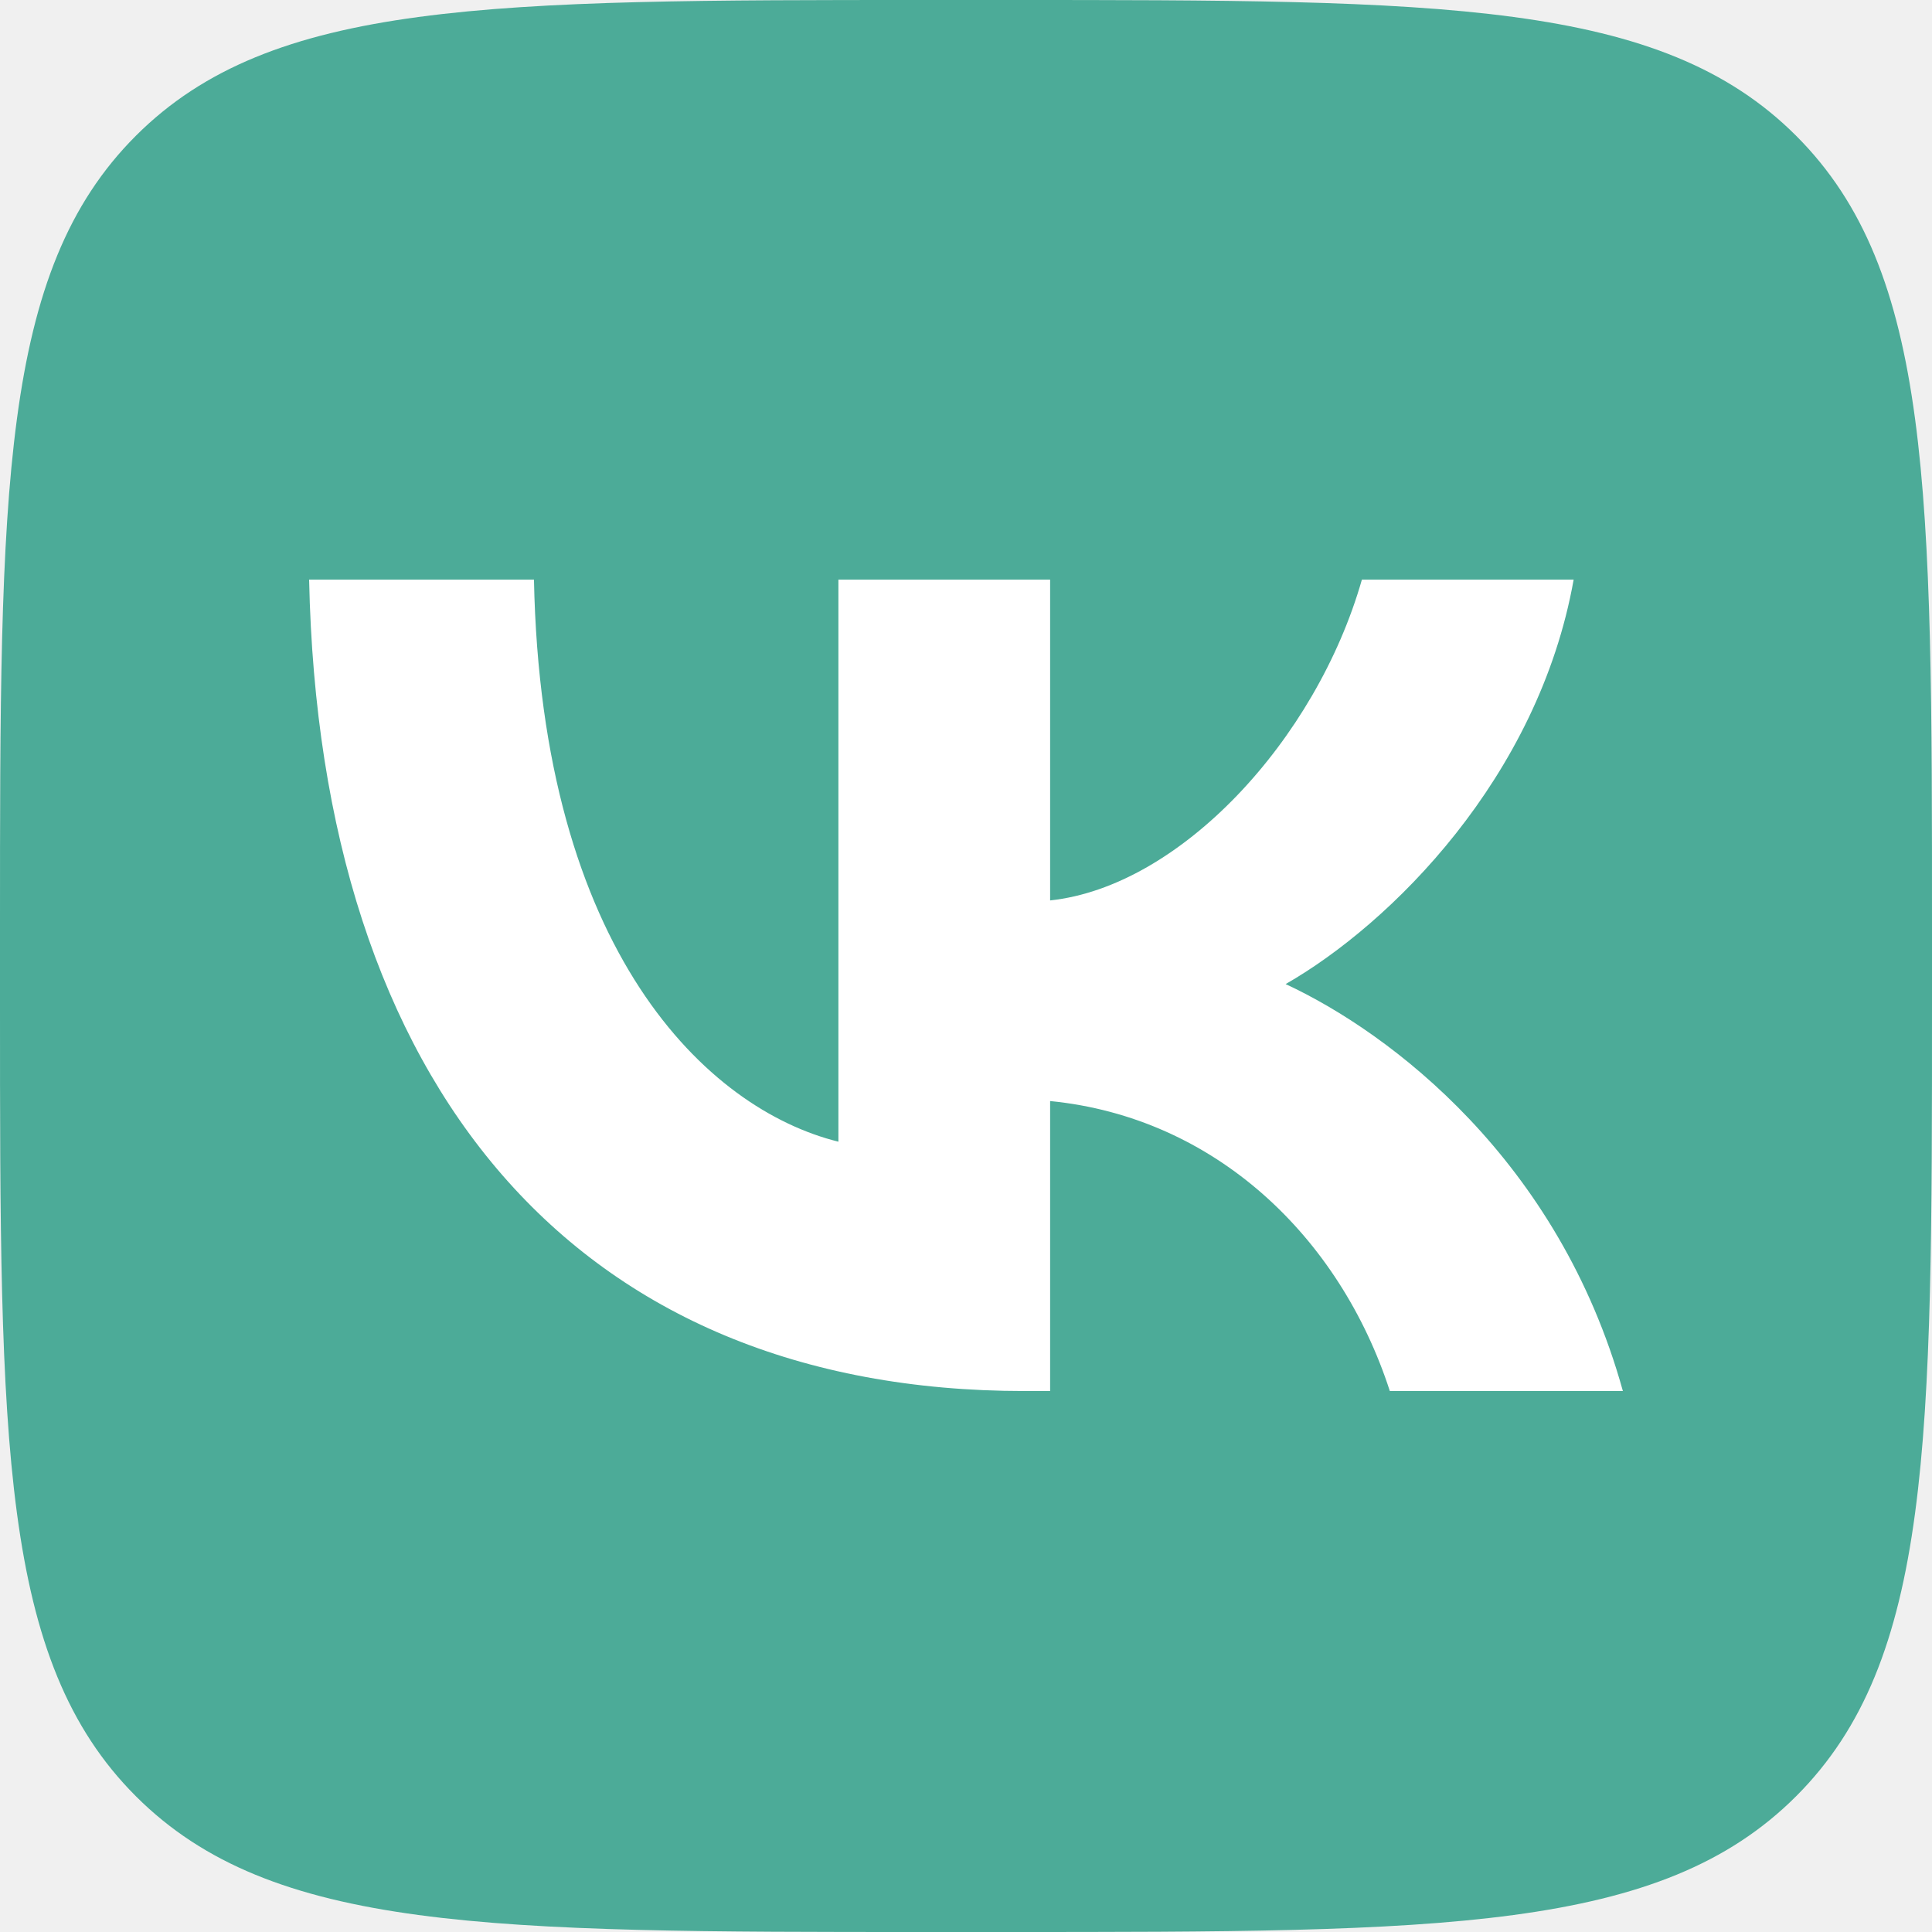
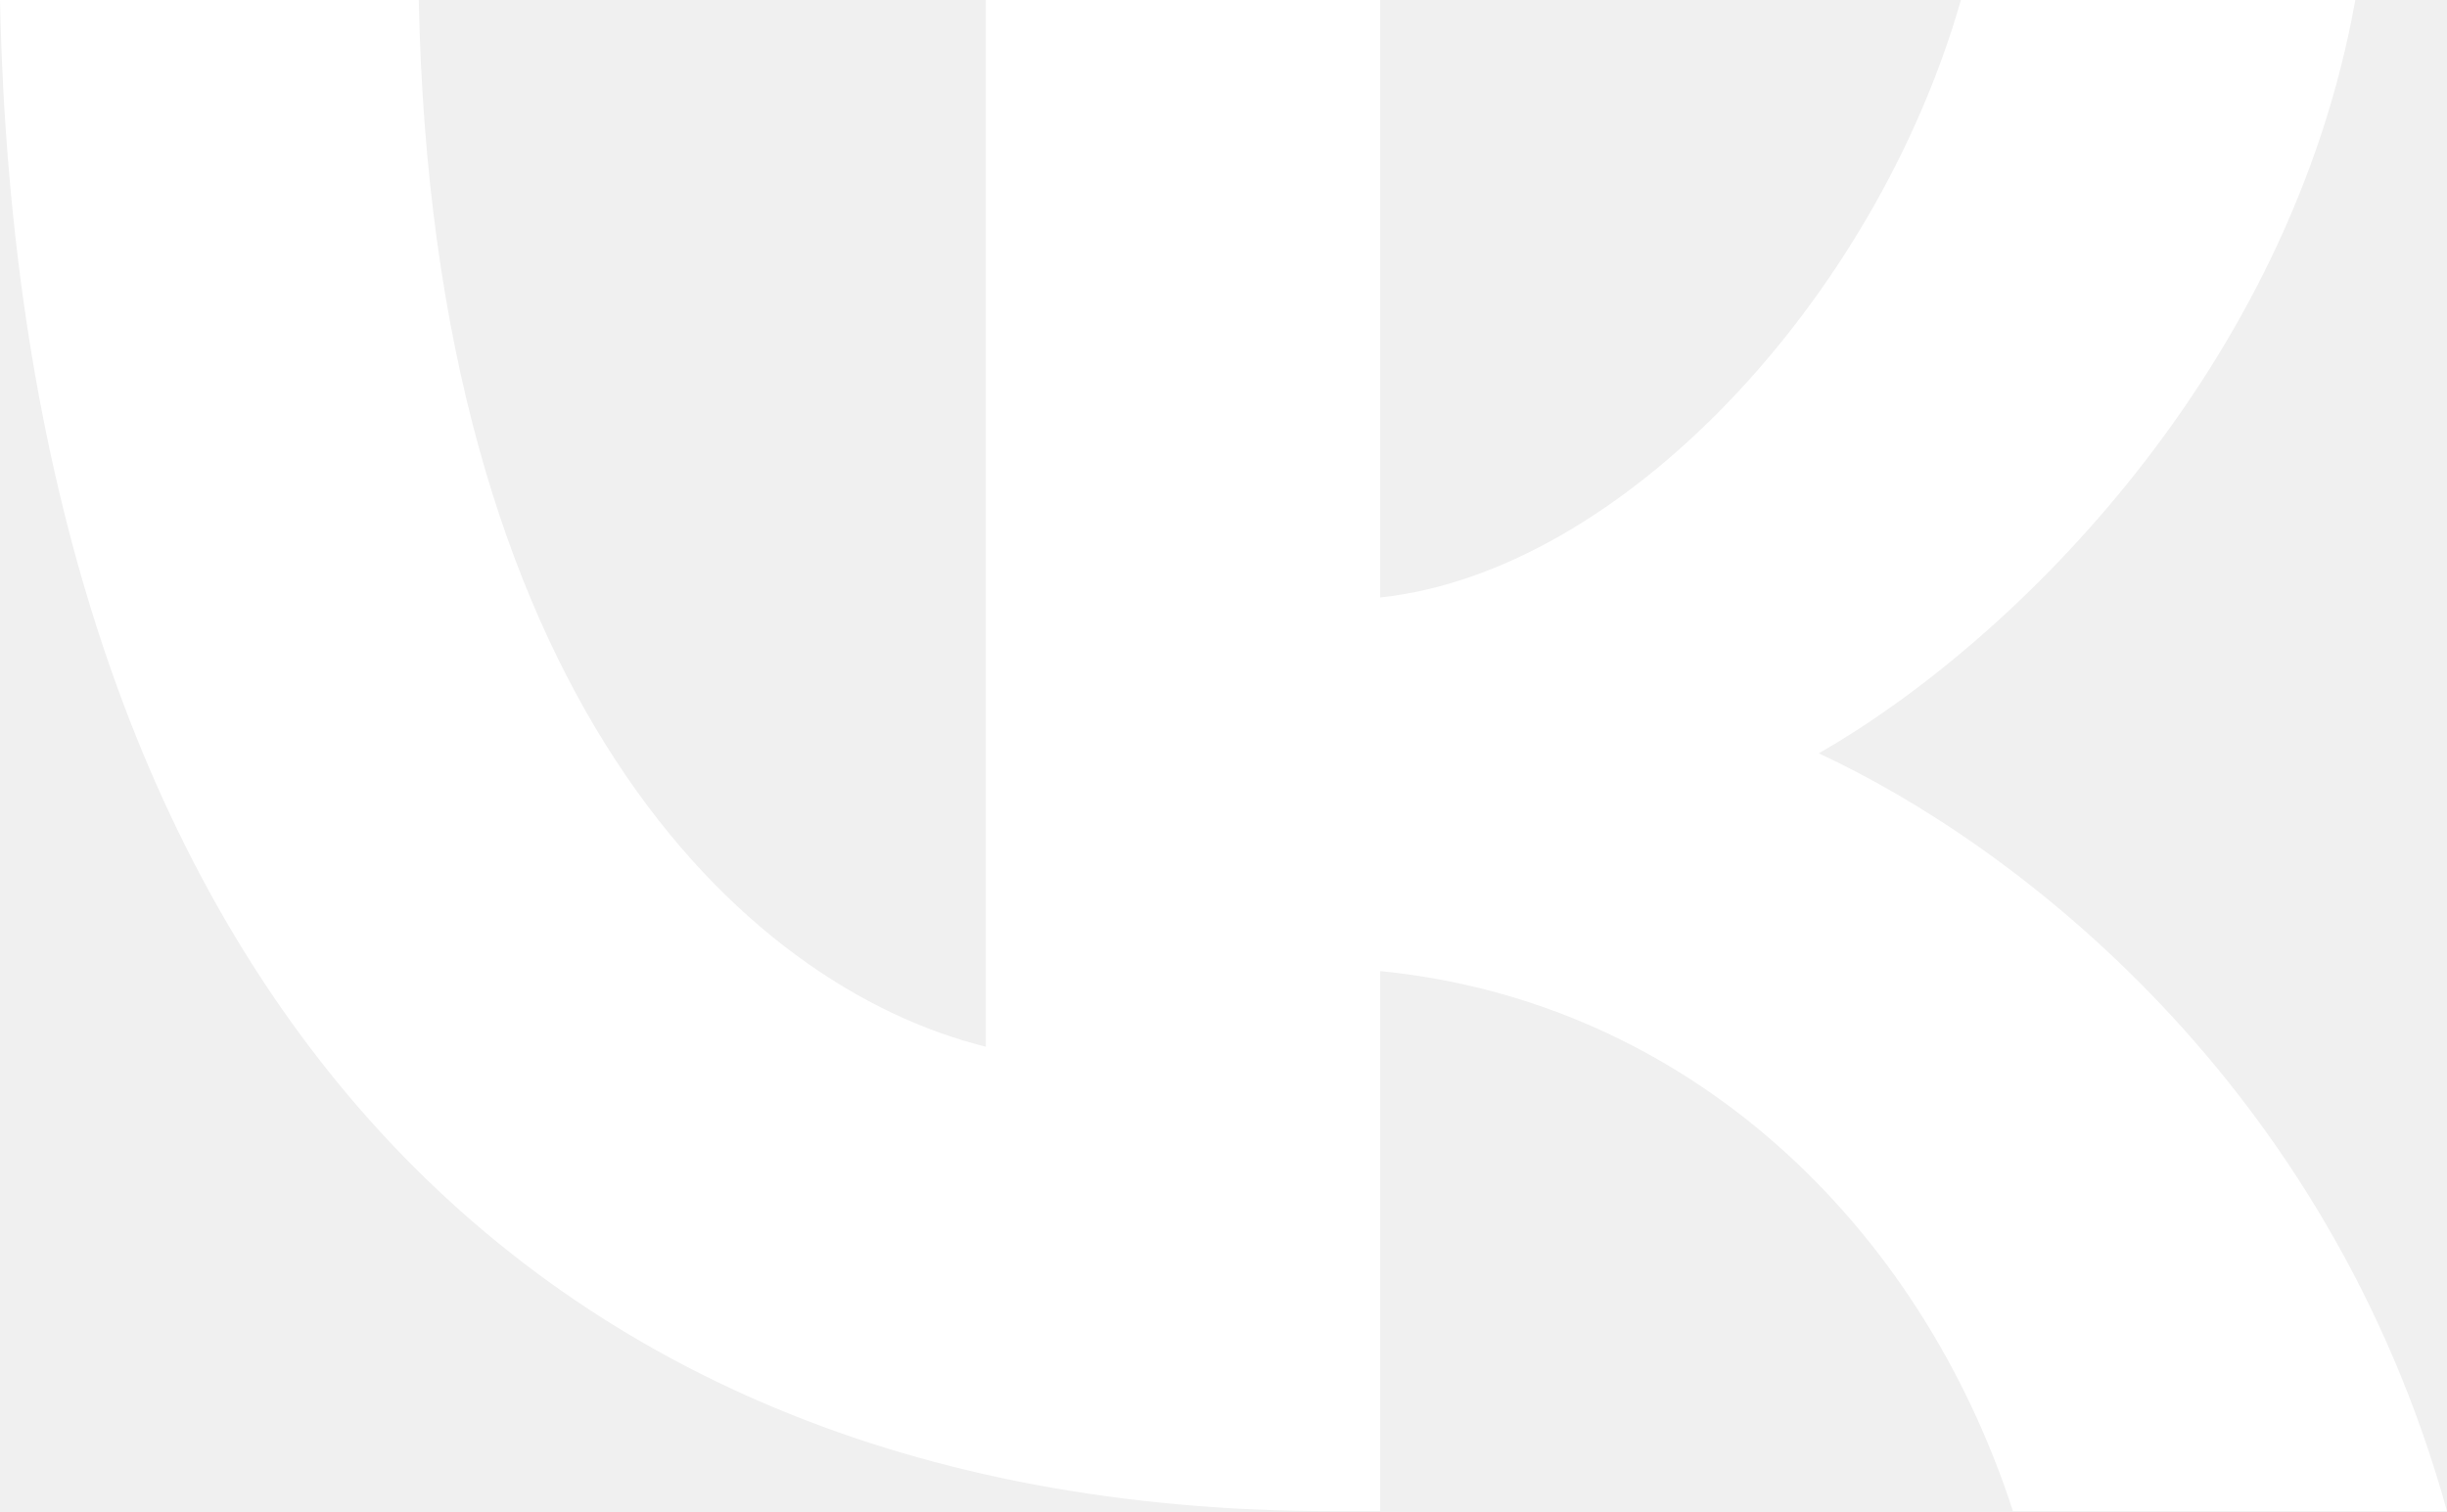
- <svg xmlns="http://www.w3.org/2000/svg" width="50" height="50" viewBox="0 0 50 50" fill="none">
-   <g clip-path="url(#clip0_168_9340)">
-     <path d="M0 24C0 12.686 0 7.029 3.515 3.515C7.029 0 12.686 0 24 0H26C37.314 0 42.971 0 46.485 3.515C50 7.029 50 12.686 50 24V26C50 37.314 50 42.971 46.485 46.485C42.971 50 37.314 50 26 50H24C12.686 50 7.029 50 3.515 46.485C0 42.971 0 37.314 0 26V24Z" fill="#4CAB98" />
-     <path d="M26.518 36C14.902 36 8.276 28.117 8 15H13.819C14.01 24.628 18.3 28.706 21.698 29.547V15H27.177V23.303C30.532 22.946 34.057 19.162 35.246 15H40.726C39.812 20.129 35.99 23.913 33.272 25.468C35.99 26.73 40.343 30.03 42 36H35.969C34.673 32.006 31.445 28.916 27.177 28.495V36H26.518Z" fill="white" />
-   </g>
-   <defs>
-     <clipPath id="clip0_168_9340">
-       <rect width="50" height="50" fill="white" />
-     </clipPath>
-   </defs>
+ <svg xmlns="http://www.w3.org/2000/svg" width="34" height="21" viewBox="0 0 34 21" fill="none">
+   <path d="M18.518 21C6.902 21 0.276 13.117 0 0H5.819C6.01 9.628 10.3 13.706 13.698 14.546V0H19.177V8.303C22.532 7.946 26.057 4.162 27.246 0H32.726C31.812 5.129 27.99 8.913 25.271 10.469C27.99 11.73 32.343 15.03 34 21H27.969C26.673 17.006 23.445 13.916 19.177 13.495V21H18.518Z" fill="white" />
</svg>
